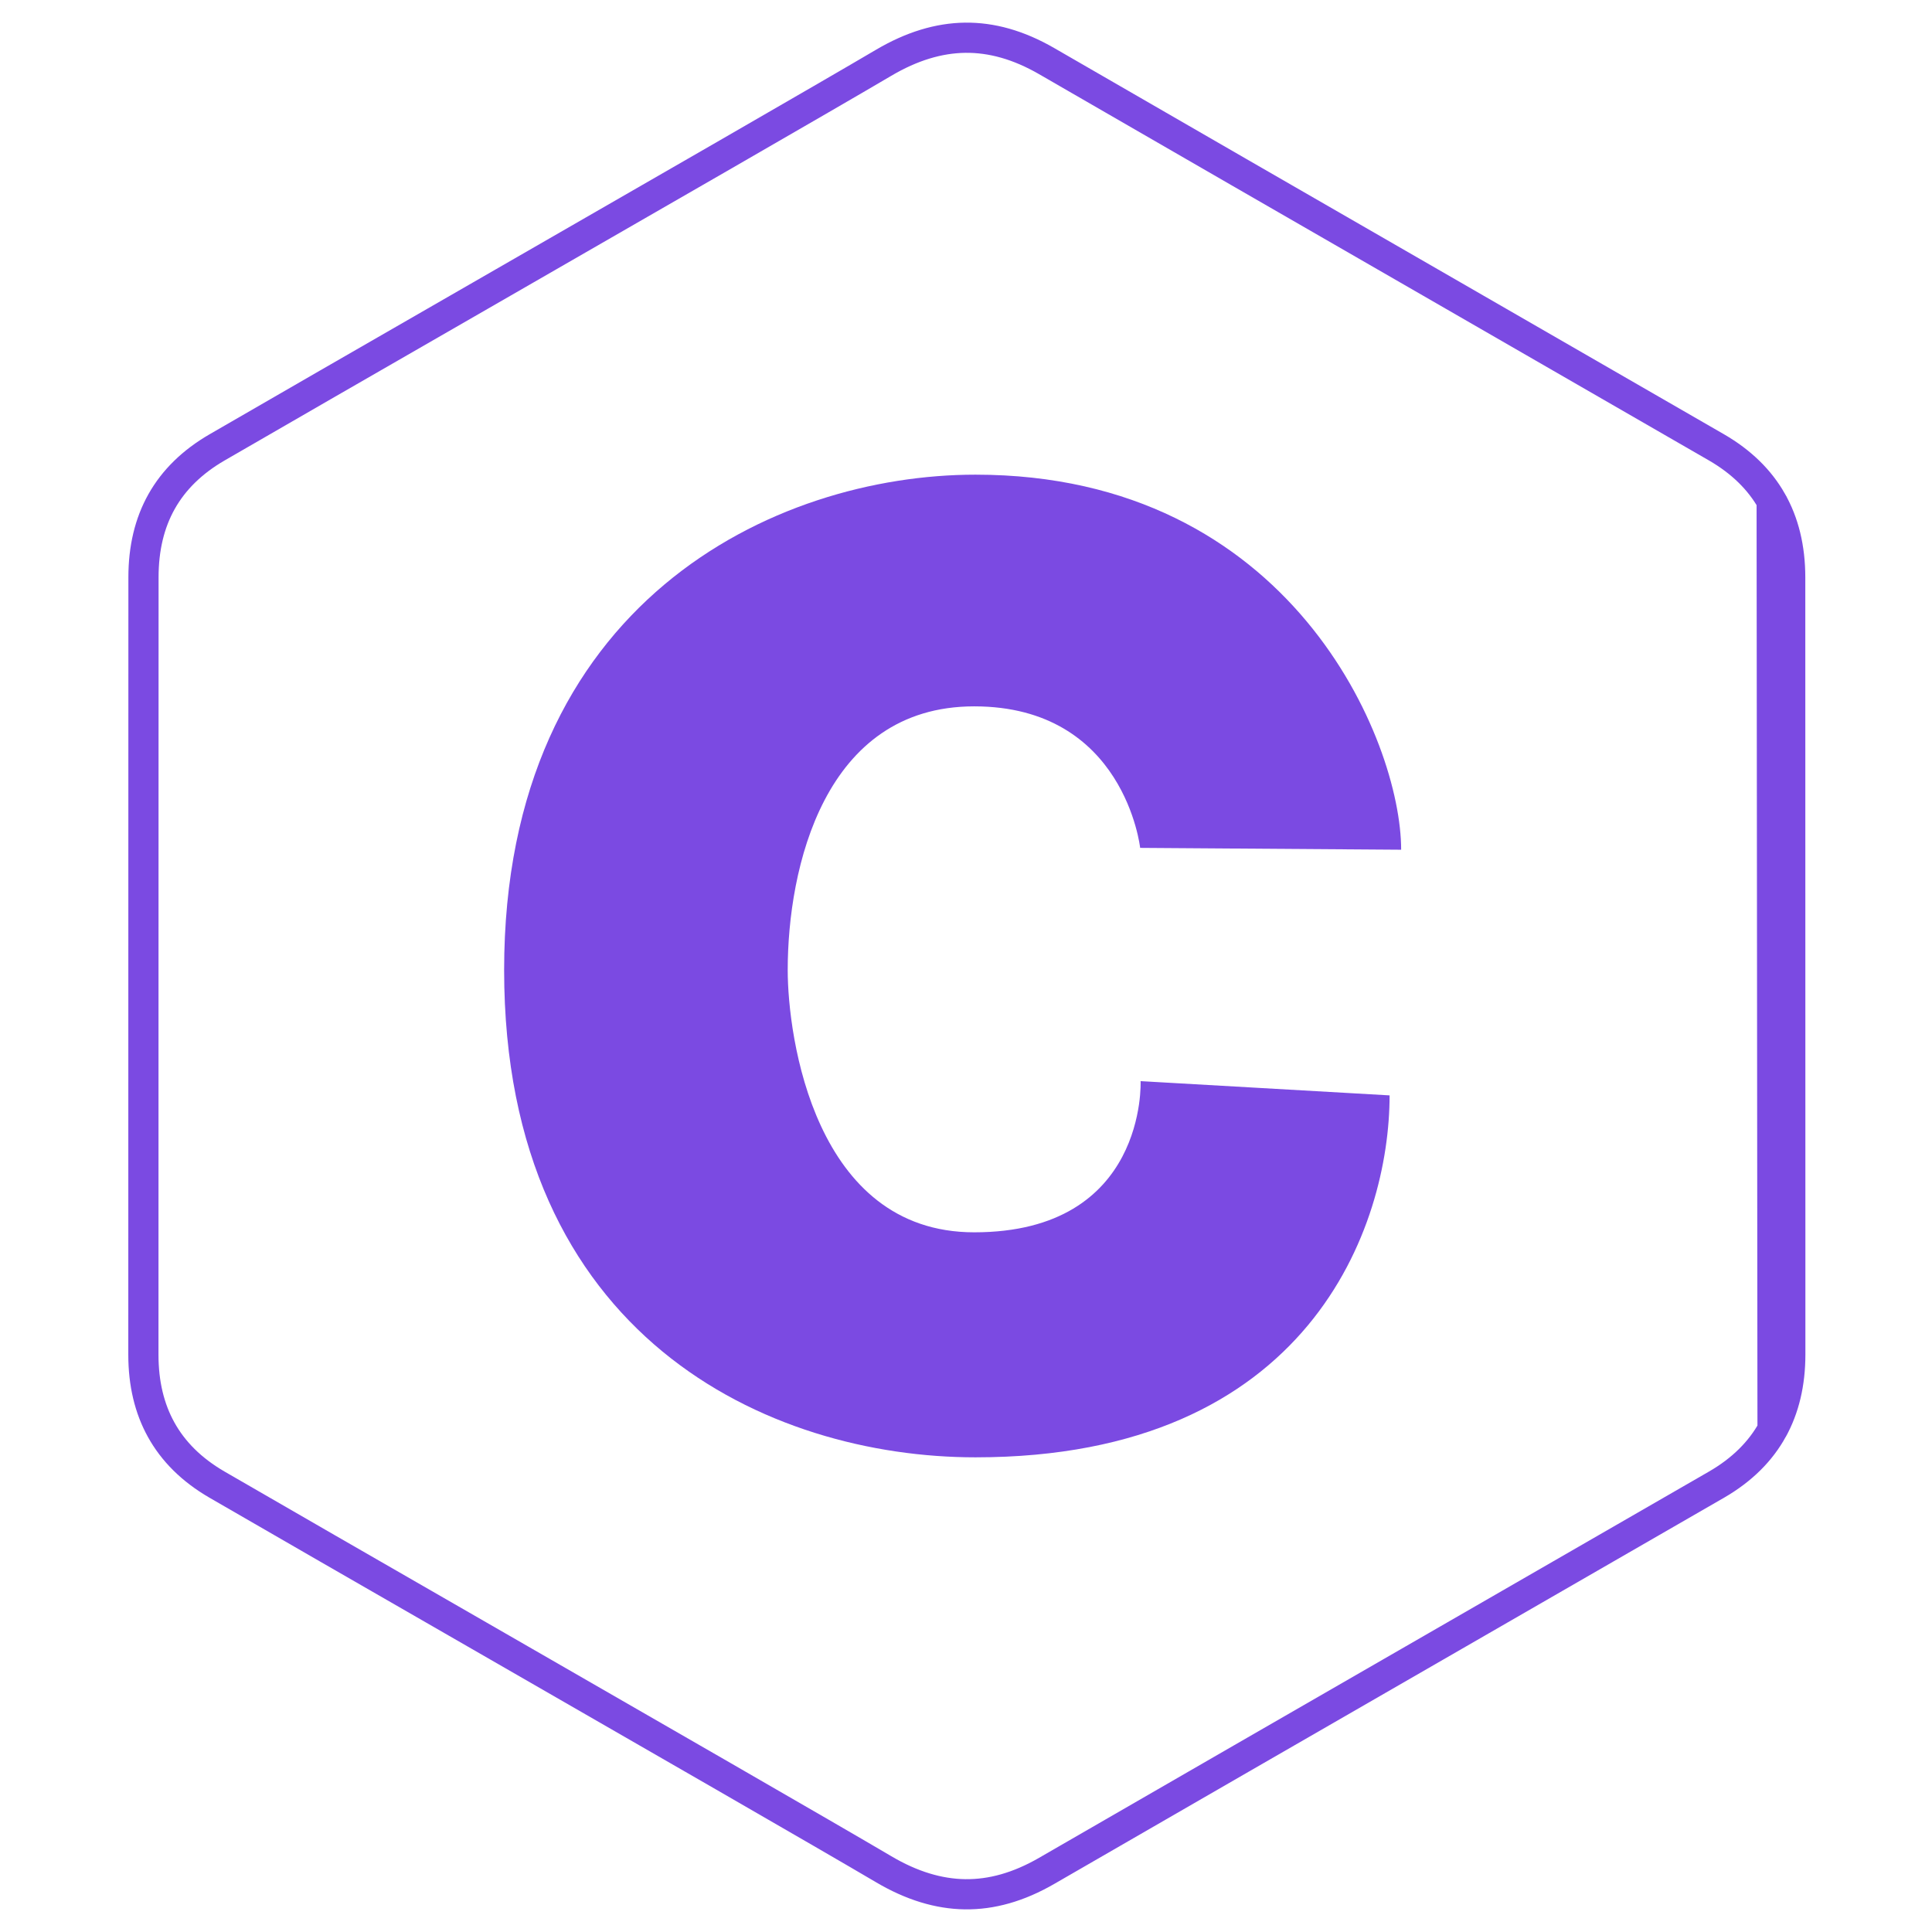
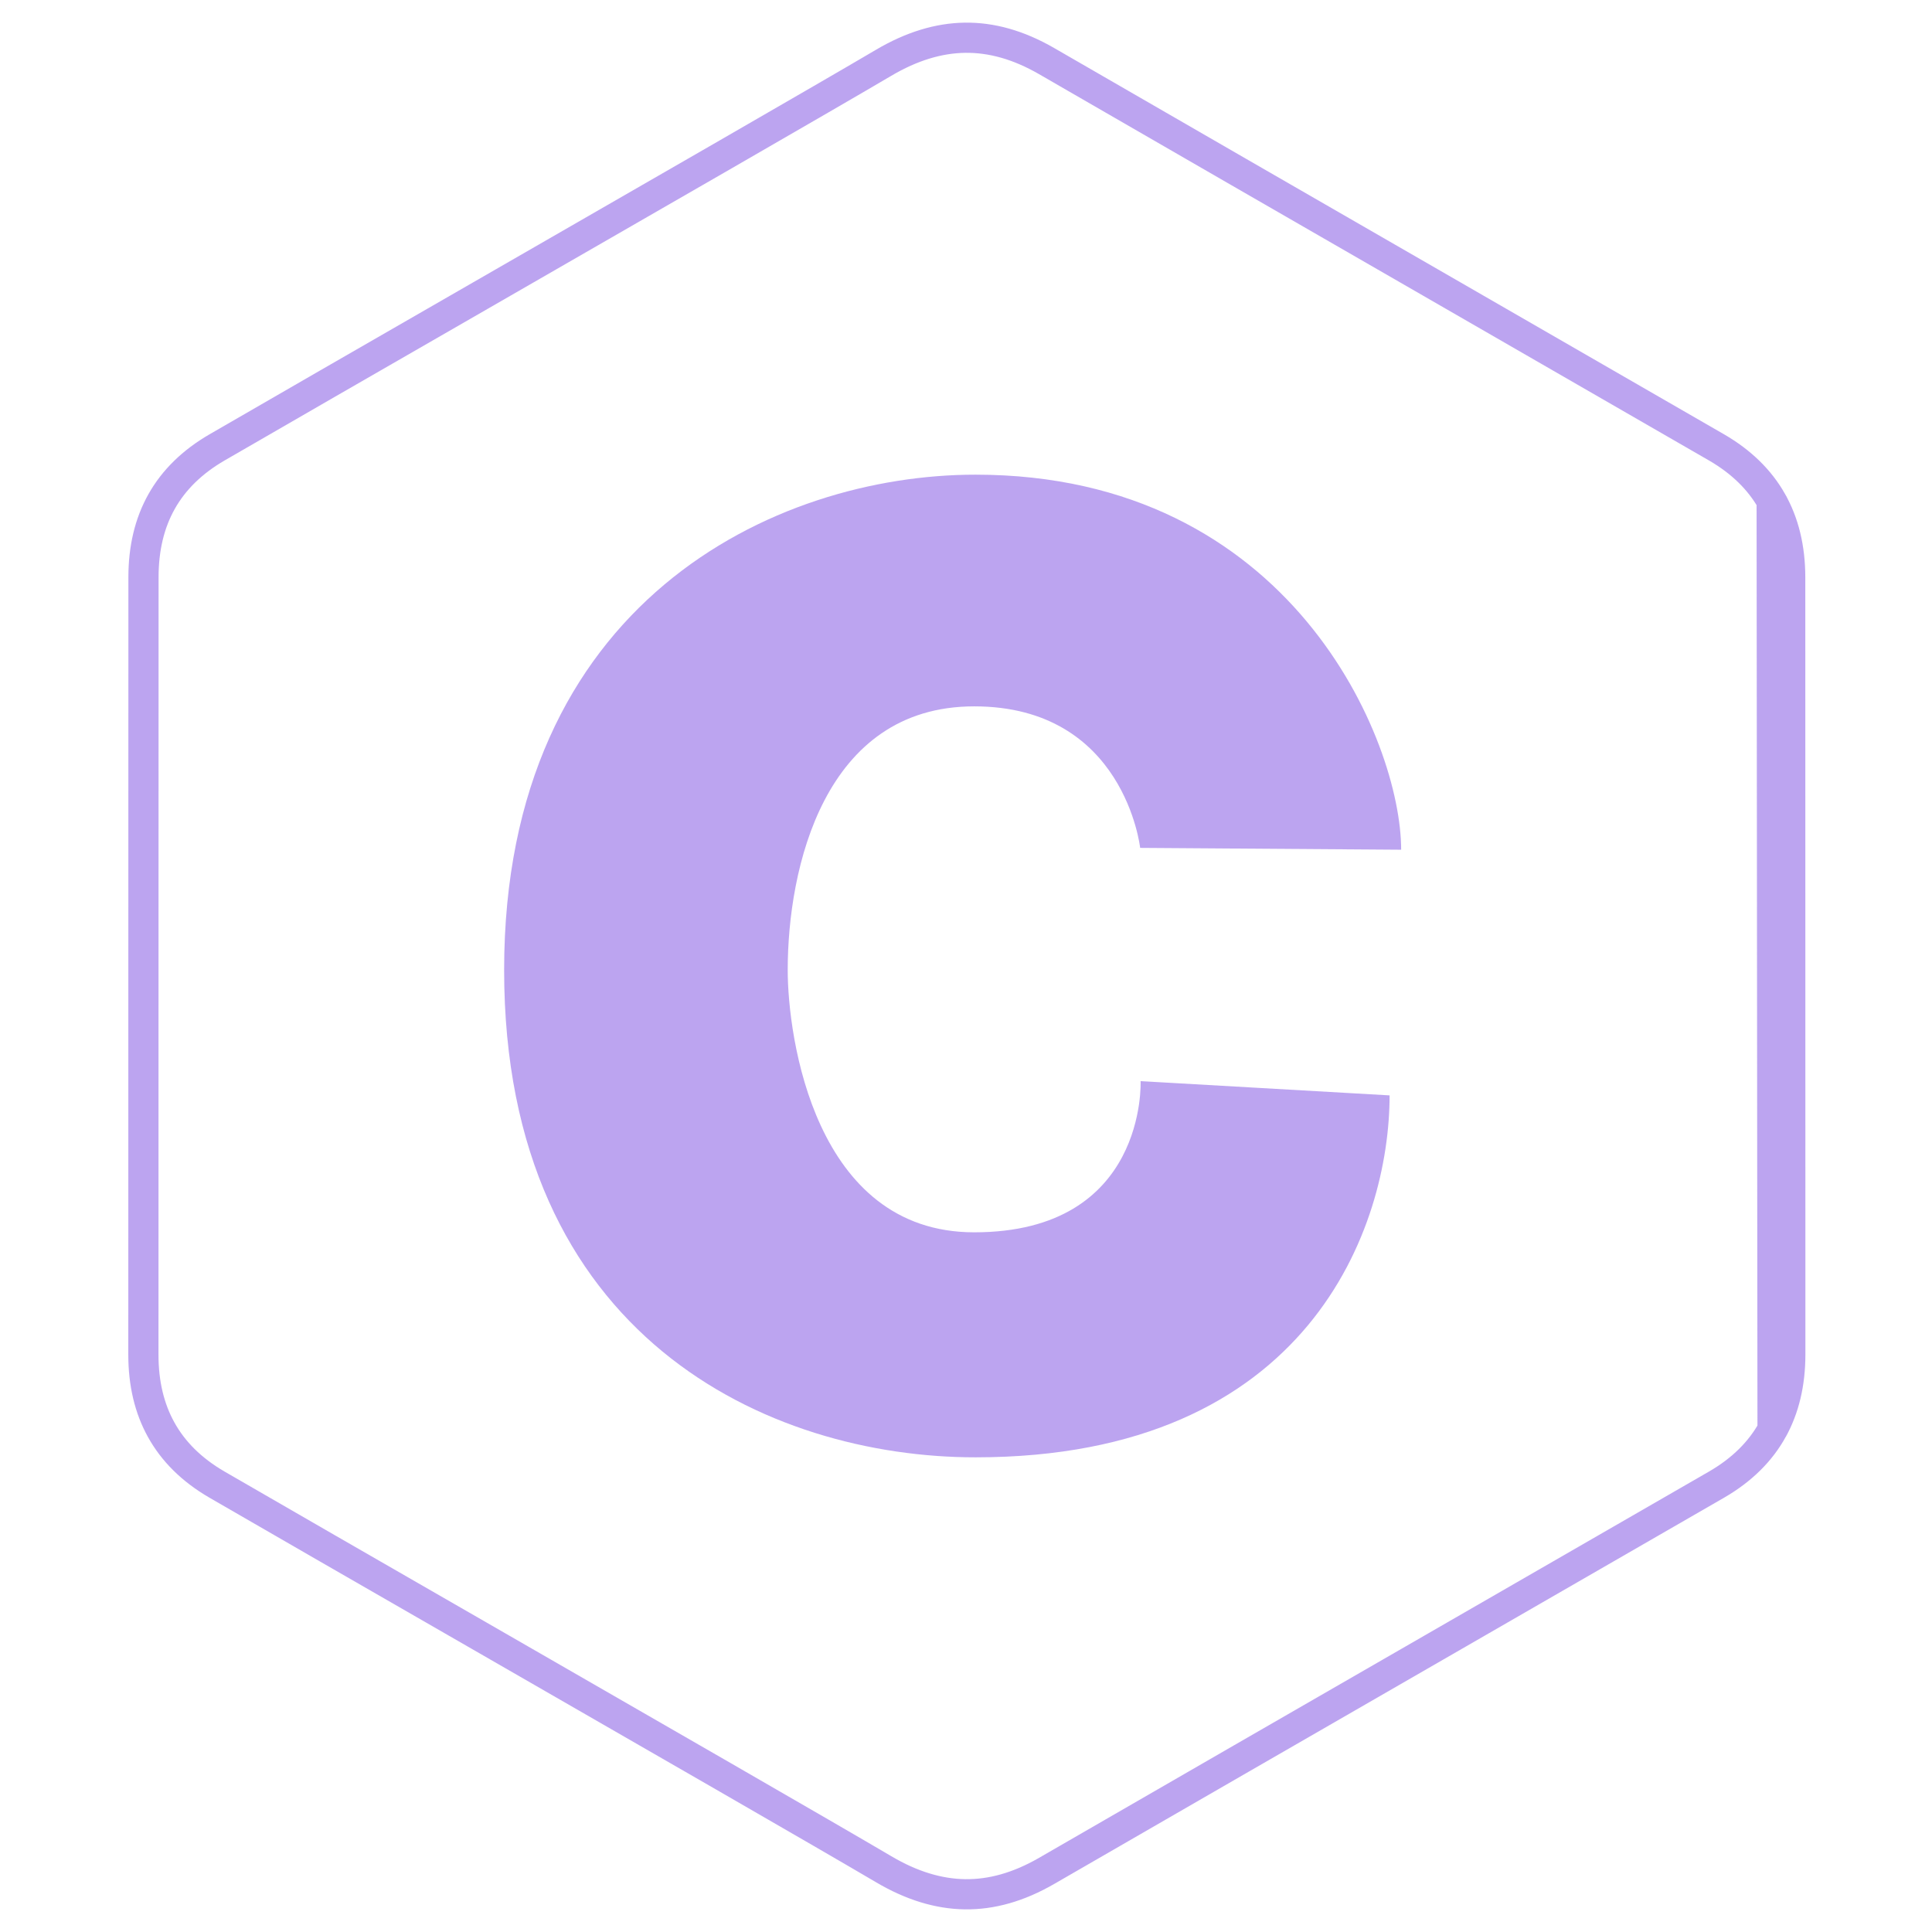
<svg xmlns="http://www.w3.org/2000/svg" width="64" height="64" viewBox="0 0 64 64" fill="none">
-   <path d="M58.689 16.596L58.689 16.596C58.292 15.898 57.692 15.302 56.863 14.821C53.705 12.998 50.544 11.177 47.383 9.356C43.144 6.914 38.906 4.472 34.671 2.024C33.739 1.486 32.845 1.239 31.97 1.25C31.093 1.262 30.2 1.532 29.271 2.08L29.271 2.08C27.493 3.13 21.415 6.627 15.911 9.794C12.297 11.874 8.931 13.811 7.193 14.819L7.193 14.819C5.545 15.774 4.753 17.209 4.753 19.123V19.123C4.751 23.415 4.751 27.708 4.751 32C4.751 36.292 4.751 40.584 4.75 44.877C4.75 45.834 4.95 46.658 5.337 47.358L5.337 47.358C5.734 48.077 6.343 48.69 7.19 49.181L7.19 49.181C8.923 50.186 12.273 52.113 15.874 54.185C21.387 57.357 27.488 60.867 29.27 61.919C30.199 62.468 31.093 62.738 31.97 62.75C32.845 62.761 33.739 62.514 34.672 61.975C38.967 59.493 43.266 57.017 47.564 54.54C50.666 52.753 53.767 50.967 56.866 49.178C57.713 48.687 58.321 48.075 58.718 47.356L58.689 16.596ZM58.689 16.596C59.094 17.306 59.302 18.147 59.303 19.125M58.689 16.596L59.303 19.125M59.303 19.125C59.304 23.418 59.305 29.855 59.305 35.219L59.306 42.058L59.306 44.12L59.306 44.679V44.825V44.862V44.871V44.874V44.874C59.305 45.831 59.105 46.656 58.719 47.356L59.303 19.125Z" stroke="#7B4AE2" />
-   <path fill-rule="evenodd" clip-rule="evenodd" d="M37.769 28.087L46.415 28.148C46.415 24.546 42.769 15.724 32.315 15.724C25.654 15.724 16.7 19.959 16.7 32.133C16.7 44.306 25.478 48.276 32.315 48.276C43.386 48.276 46.032 40.615 46.032 36.286L37.784 35.814C37.784 35.814 38.005 40.822 32.271 40.822C26.978 40.822 26.094 34.338 26.094 32.133C26.094 28.78 27.287 23.399 32.271 23.399C37.255 23.399 37.769 28.087 37.769 28.087" fill="#7B4AE2" />
+   <path d="M58.689 16.596L58.689 16.596C58.292 15.898 57.692 15.302 56.863 14.821C53.705 12.998 50.544 11.177 47.383 9.356C43.145 6.914 38.906 4.472 34.671 2.024C33.739 1.486 32.845 1.239 31.97 1.25C31.093 1.262 30.2 1.532 29.271 2.08L29.271 2.08C27.493 3.13 21.415 6.627 15.911 9.794C12.297 11.874 8.931 13.811 7.193 14.819L7.193 14.819C5.545 15.774 4.753 17.209 4.753 19.123V19.123C4.751 23.415 4.751 27.708 4.751 32C4.751 36.292 4.751 40.584 4.75 44.877C4.75 45.834 4.95 46.658 5.337 47.358L5.337 47.358C5.734 48.077 6.343 48.69 7.19 49.181L7.19 49.181C8.923 50.186 12.273 52.113 15.874 54.185C21.387 57.357 27.488 60.867 29.27 61.919C30.199 62.468 31.093 62.738 31.97 62.75C32.845 62.761 33.739 62.514 34.672 61.975C38.967 59.493 43.266 57.017 47.564 54.54C50.666 52.753 53.767 50.967 56.866 49.178C57.713 48.687 58.321 48.075 58.718 47.356L58.689 16.596ZM58.689 16.596C59.094 17.306 59.302 18.147 59.303 19.125M58.689 16.596L59.303 19.125M59.303 19.125C59.304 23.418 59.305 29.855 59.305 35.219L59.306 42.058L59.306 44.12L59.306 44.679V44.825V44.862V44.871V44.874V44.874C59.305 45.831 59.105 46.656 58.719 47.356L59.303 19.125Z" stroke="#7B4AE2" stroke-opacity="0.5" />
+   <path fill-rule="evenodd" clip-rule="evenodd" d="M37.769 28.087L46.415 28.148C46.415 24.546 42.769 15.724 32.315 15.724C25.654 15.724 16.7 19.959 16.7 32.133C16.7 44.306 25.478 48.276 32.315 48.276C43.386 48.276 46.032 40.615 46.032 36.286L37.784 35.814C37.784 35.814 38.005 40.822 32.271 40.822C26.978 40.822 26.094 34.338 26.094 32.133C26.094 28.78 27.287 23.399 32.271 23.399C37.255 23.399 37.769 28.087 37.769 28.087Z" fill="#7B4AE2" fill-opacity="0.5" />
</svg>
